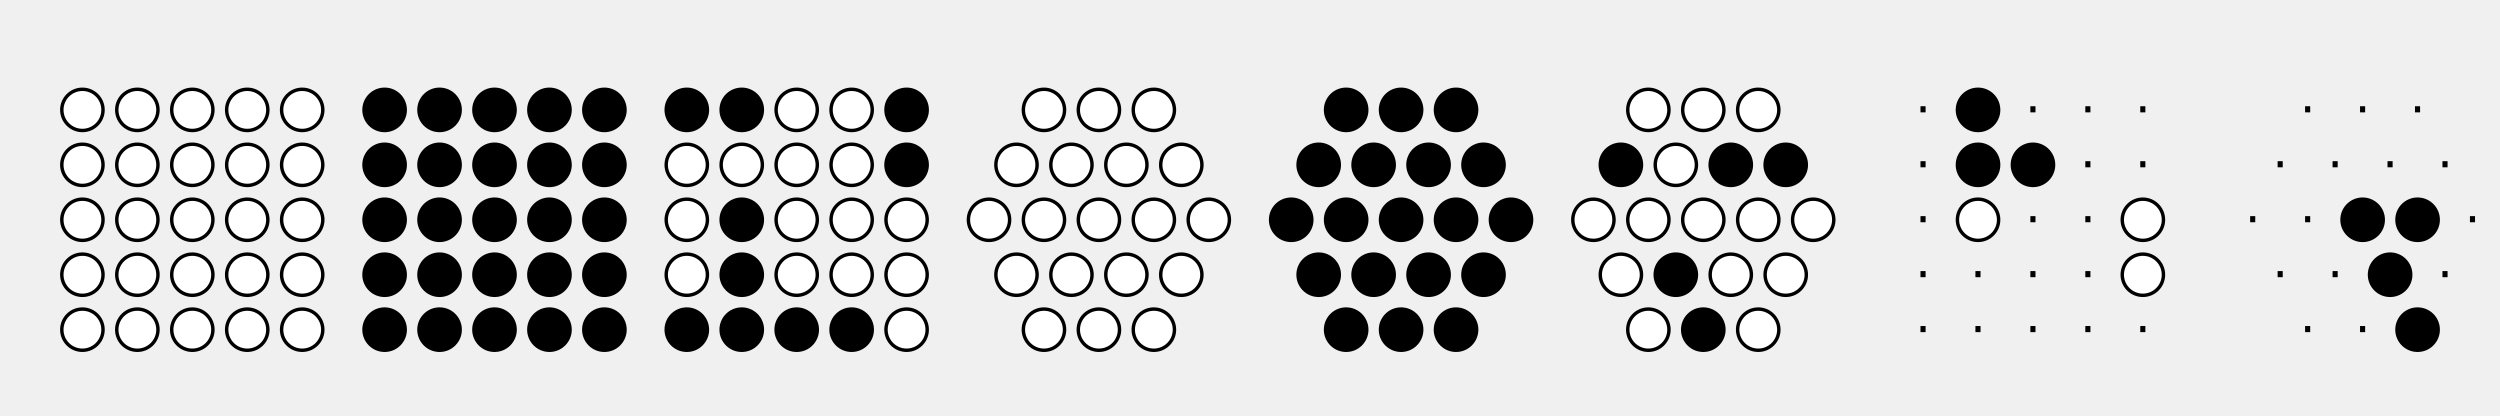
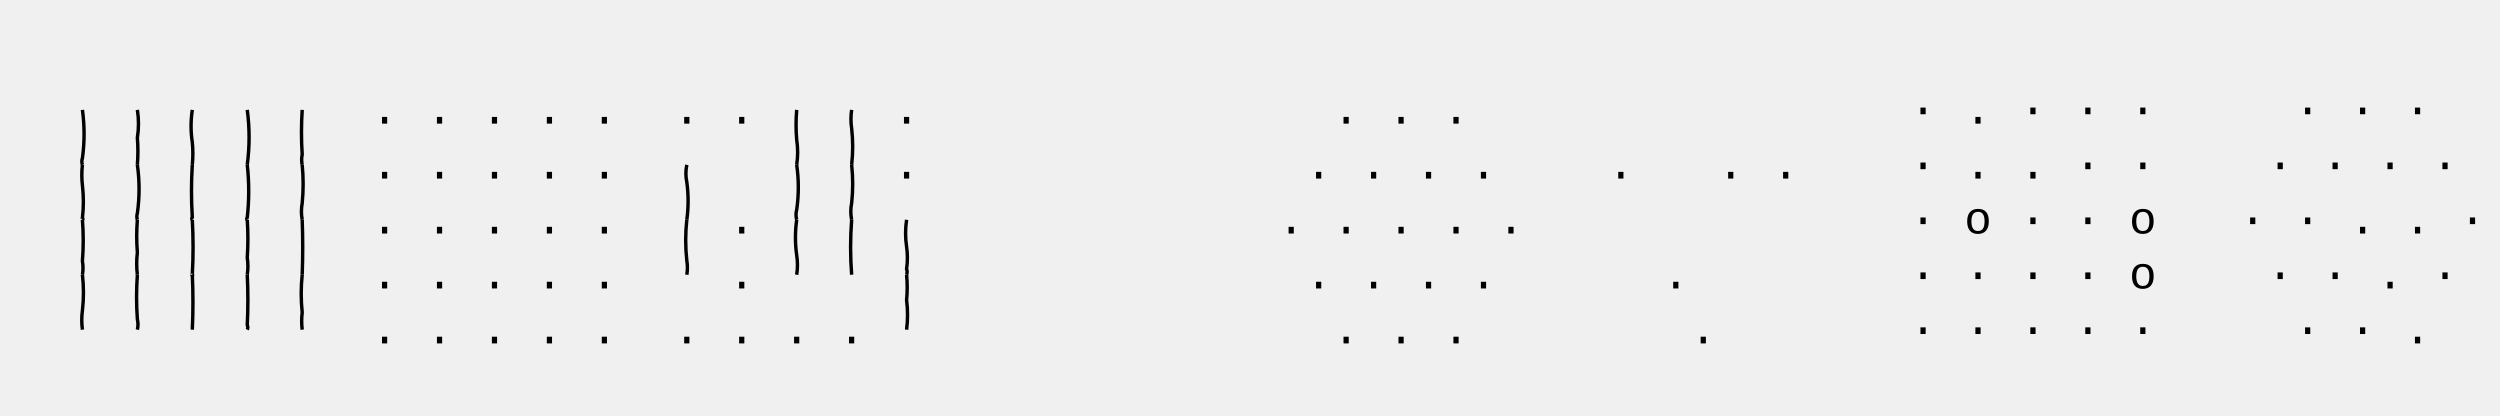
<svg xmlns="http://www.w3.org/2000/svg" class="diagram" version="1.1" height="121" width="728">
  <g transform="translate(8,16)">
-     <circle cx="16" cy="16" r="6" style="fill:#fff;stroke:#000;" />
-     <circle cx="16" cy="32" r="6" style="fill:#fff;stroke:#000;" />
-     <circle cx="16" cy="48" r="6" style="fill:#fff;stroke:#000;" />
-     <circle cx="16" cy="64" r="6" style="fill:#fff;stroke:#000;" />
-     <circle cx="16" cy="80" r="6" style="fill:#fff;stroke:#000;" />
-     <circle cx="32" cy="16" r="6" style="fill:#fff;stroke:#000;" />
-     <circle cx="32" cy="32" r="6" style="fill:#fff;stroke:#000;" />
-     <circle cx="32" cy="48" r="6" style="fill:#fff;stroke:#000;" />
-     <circle cx="32" cy="64" r="6" style="fill:#fff;stroke:#000;" />
-     <circle cx="32" cy="80" r="6" style="fill:#fff;stroke:#000;" />
-     <circle cx="48" cy="16" r="6" style="fill:#fff;stroke:#000;" />
-     <circle cx="48" cy="32" r="6" style="fill:#fff;stroke:#000;" />
-     <circle cx="48" cy="48" r="6" style="fill:#fff;stroke:#000;" />
-     <circle cx="48" cy="64" r="6" style="fill:#fff;stroke:#000;" />
-     <circle cx="48" cy="80" r="6" style="fill:#fff;stroke:#000;" />
-     <circle cx="64" cy="16" r="6" style="fill:#fff;stroke:#000;" />
-     <circle cx="64" cy="32" r="6" style="fill:#fff;stroke:#000;" />
-     <circle cx="64" cy="48" r="6" style="fill:#fff;stroke:#000;" />
-     <circle cx="64" cy="64" r="6" style="fill:#fff;stroke:#000;" />
-     <circle cx="64" cy="80" r="6" style="fill:#fff;stroke:#000;" />
-     <circle cx="80" cy="16" r="6" style="fill:#fff;stroke:#000;" />
-     <circle cx="80" cy="32" r="6" style="fill:#fff;stroke:#000;" />
-     <circle cx="80" cy="48" r="6" style="fill:#fff;stroke:#000;" />
-     <circle cx="80" cy="64" r="6" style="fill:#fff;stroke:#000;" />
-     <circle cx="80" cy="80" r="6" style="fill:#fff;stroke:#000;" />
-     <circle cx="104" cy="16" r="6" style="fill:#000;stroke:#000;" />
-     <circle cx="104" cy="32" r="6" style="fill:#000;stroke:#000;" />
-     <circle cx="104" cy="48" r="6" style="fill:#000;stroke:#000;" />
-     <circle cx="104" cy="64" r="6" style="fill:#000;stroke:#000;" />
-     <circle cx="104" cy="80" r="6" style="fill:#000;stroke:#000;" />
-     <circle cx="120" cy="16" r="6" style="fill:#000;stroke:#000;" />
-     <circle cx="120" cy="32" r="6" style="fill:#000;stroke:#000;" />
-     <circle cx="120" cy="48" r="6" style="fill:#000;stroke:#000;" />
-     <circle cx="120" cy="64" r="6" style="fill:#000;stroke:#000;" />
-     <circle cx="120" cy="80" r="6" style="fill:#000;stroke:#000;" />
-     <circle cx="136" cy="16" r="6" style="fill:#000;stroke:#000;" />
-     <circle cx="136" cy="32" r="6" style="fill:#000;stroke:#000;" />
-     <circle cx="136" cy="48" r="6" style="fill:#000;stroke:#000;" />
-     <circle cx="136" cy="64" r="6" style="fill:#000;stroke:#000;" />
-     <circle cx="136" cy="80" r="6" style="fill:#000;stroke:#000;" />
-     <circle cx="152" cy="16" r="6" style="fill:#000;stroke:#000;" />
-     <circle cx="152" cy="32" r="6" style="fill:#000;stroke:#000;" />
-     <circle cx="152" cy="48" r="6" style="fill:#000;stroke:#000;" />
-     <circle cx="152" cy="64" r="6" style="fill:#000;stroke:#000;" />
-     <circle cx="152" cy="80" r="6" style="fill:#000;stroke:#000;" />
-     <circle cx="168" cy="16" r="6" style="fill:#000;stroke:#000;" />
-     <circle cx="168" cy="32" r="6" style="fill:#000;stroke:#000;" />
-     <circle cx="168" cy="48" r="6" style="fill:#000;stroke:#000;" />
-     <circle cx="168" cy="64" r="6" style="fill:#000;stroke:#000;" />
-     <circle cx="168" cy="80" r="6" style="fill:#000;stroke:#000;" />
-     <circle cx="192" cy="16" r="6" style="fill:#000;stroke:#000;" />
-     <circle cx="192" cy="32" r="6" style="fill:#fff;stroke:#000;" />
-     <circle cx="192" cy="48" r="6" style="fill:#fff;stroke:#000;" />
-     <circle cx="192" cy="64" r="6" style="fill:#fff;stroke:#000;" />
-     <circle cx="192" cy="80" r="6" style="fill:#000;stroke:#000;" />
-     <circle cx="208" cy="16" r="6" style="fill:#000;stroke:#000;" />
-     <circle cx="208" cy="32" r="6" style="fill:#fff;stroke:#000;" />
-     <circle cx="208" cy="48" r="6" style="fill:#000;stroke:#000;" />
-     <circle cx="208" cy="64" r="6" style="fill:#000;stroke:#000;" />
-     <circle cx="208" cy="80" r="6" style="fill:#000;stroke:#000;" />
-     <circle cx="224" cy="16" r="6" style="fill:#fff;stroke:#000;" />
-     <circle cx="224" cy="32" r="6" style="fill:#fff;stroke:#000;" />
-     <circle cx="224" cy="48" r="6" style="fill:#fff;stroke:#000;" />
-     <circle cx="224" cy="64" r="6" style="fill:#fff;stroke:#000;" />
-     <circle cx="224" cy="80" r="6" style="fill:#000;stroke:#000;" />
-     <circle cx="240" cy="16" r="6" style="fill:#fff;stroke:#000;" />
-     <circle cx="240" cy="32" r="6" style="fill:#fff;stroke:#000;" />
-     <circle cx="240" cy="48" r="6" style="fill:#fff;stroke:#000;" />
-     <circle cx="240" cy="64" r="6" style="fill:#fff;stroke:#000;" />
-     <circle cx="240" cy="80" r="6" style="fill:#000;stroke:#000;" />
-     <circle cx="256" cy="16" r="6" style="fill:#000;stroke:#000;" />
-     <circle cx="256" cy="32" r="6" style="fill:#000;stroke:#000;" />
-     <circle cx="256" cy="48" r="6" style="fill:#fff;stroke:#000;" />
-     <circle cx="256" cy="64" r="6" style="fill:#fff;stroke:#000;" />
-     <circle cx="256" cy="80" r="6" style="fill:#fff;stroke:#000;" />
-     <circle cx="280" cy="48" r="6" style="fill:#fff;stroke:#000;" />
-     <circle cx="288" cy="32" r="6" style="fill:#fff;stroke:#000;" />
-     <circle cx="288" cy="64" r="6" style="fill:#fff;stroke:#000;" />
-     <circle cx="296" cy="16" r="6" style="fill:#fff;stroke:#000;" />
-     <circle cx="296" cy="48" r="6" style="fill:#fff;stroke:#000;" />
-     <circle cx="296" cy="80" r="6" style="fill:#fff;stroke:#000;" />
-     <circle cx="304" cy="32" r="6" style="fill:#fff;stroke:#000;" />
-     <circle cx="304" cy="64" r="6" style="fill:#fff;stroke:#000;" />
-     <circle cx="312" cy="16" r="6" style="fill:#fff;stroke:#000;" />
-     <circle cx="312" cy="48" r="6" style="fill:#fff;stroke:#000;" />
-     <circle cx="312" cy="80" r="6" style="fill:#fff;stroke:#000;" />
-     <circle cx="320" cy="32" r="6" style="fill:#fff;stroke:#000;" />
-     <circle cx="320" cy="64" r="6" style="fill:#fff;stroke:#000;" />
-     <circle cx="328" cy="16" r="6" style="fill:#fff;stroke:#000;" />
-     <circle cx="328" cy="48" r="6" style="fill:#fff;stroke:#000;" />
-     <circle cx="328" cy="80" r="6" style="fill:#fff;stroke:#000;" />
-     <circle cx="336" cy="32" r="6" style="fill:#fff;stroke:#000;" />
-     <circle cx="336" cy="64" r="6" style="fill:#fff;stroke:#000;" />
-     <circle cx="344" cy="48" r="6" style="fill:#fff;stroke:#000;" />
-     <circle cx="368" cy="48" r="6" style="fill:#000;stroke:#000;" />
-     <circle cx="376" cy="32" r="6" style="fill:#000;stroke:#000;" />
-     <circle cx="376" cy="64" r="6" style="fill:#000;stroke:#000;" />
-     <circle cx="384" cy="16" r="6" style="fill:#000;stroke:#000;" />
-     <circle cx="384" cy="48" r="6" style="fill:#000;stroke:#000;" />
-     <circle cx="384" cy="80" r="6" style="fill:#000;stroke:#000;" />
-     <circle cx="392" cy="32" r="6" style="fill:#000;stroke:#000;" />
-     <circle cx="392" cy="64" r="6" style="fill:#000;stroke:#000;" />
-     <circle cx="400" cy="16" r="6" style="fill:#000;stroke:#000;" />
-     <circle cx="400" cy="48" r="6" style="fill:#000;stroke:#000;" />
-     <circle cx="400" cy="80" r="6" style="fill:#000;stroke:#000;" />
-     <circle cx="408" cy="32" r="6" style="fill:#000;stroke:#000;" />
-     <circle cx="408" cy="64" r="6" style="fill:#000;stroke:#000;" />
-     <circle cx="416" cy="16" r="6" style="fill:#000;stroke:#000;" />
-     <circle cx="416" cy="48" r="6" style="fill:#000;stroke:#000;" />
-     <circle cx="416" cy="80" r="6" style="fill:#000;stroke:#000;" />
-     <circle cx="424" cy="32" r="6" style="fill:#000;stroke:#000;" />
-     <circle cx="424" cy="64" r="6" style="fill:#000;stroke:#000;" />
-     <circle cx="432" cy="48" r="6" style="fill:#000;stroke:#000;" />
-     <circle cx="456" cy="48" r="6" style="fill:#fff;stroke:#000;" />
-     <circle cx="464" cy="32" r="6" style="fill:#000;stroke:#000;" />
-     <circle cx="464" cy="64" r="6" style="fill:#fff;stroke:#000;" />
-     <circle cx="472" cy="16" r="6" style="fill:#fff;stroke:#000;" />
-     <circle cx="472" cy="48" r="6" style="fill:#fff;stroke:#000;" />
-     <circle cx="472" cy="80" r="6" style="fill:#fff;stroke:#000;" />
-     <circle cx="480" cy="32" r="6" style="fill:#fff;stroke:#000;" />
-     <circle cx="480" cy="64" r="6" style="fill:#000;stroke:#000;" />
-     <circle cx="488" cy="16" r="6" style="fill:#fff;stroke:#000;" />
-     <circle cx="488" cy="48" r="6" style="fill:#fff;stroke:#000;" />
-     <circle cx="488" cy="80" r="6" style="fill:#000;stroke:#000;" />
-     <circle cx="496" cy="32" r="6" style="fill:#000;stroke:#000;" />
-     <circle cx="496" cy="64" r="6" style="fill:#fff;stroke:#000;" />
-     <circle cx="504" cy="16" r="6" style="fill:#fff;stroke:#000;" />
-     <circle cx="504" cy="48" r="6" style="fill:#fff;stroke:#000;" />
-     <circle cx="504" cy="80" r="6" style="fill:#fff;stroke:#000;" />
-     <circle cx="512" cy="32" r="6" style="fill:#000;stroke:#000;" />
-     <circle cx="512" cy="64" r="6" style="fill:#fff;stroke:#000;" />
-     <circle cx="520" cy="48" r="6" style="fill:#fff;stroke:#000;" />
-     <circle cx="568" cy="16" r="6" style="fill:#000;stroke:#000;" />
-     <circle cx="568" cy="32" r="6" style="fill:#000;stroke:#000;" />
-     <circle cx="568" cy="48" r="6" style="fill:#fff;stroke:#000;" />
-     <circle cx="584" cy="32" r="6" style="fill:#000;stroke:#000;" />
-     <circle cx="616" cy="48" r="6" style="fill:#fff;stroke:#000;" />
-     <circle cx="616" cy="64" r="6" style="fill:#fff;stroke:#000;" />
-     <circle cx="680" cy="48" r="6" style="fill:#000;stroke:#000;" />
-     <circle cx="688" cy="64" r="6" style="fill:#000;stroke:#000;" />
-     <circle cx="696" cy="48" r="6" style="fill:#000;stroke:#000;" />
-     <circle cx="696" cy="80" r="6" style="fill:#000;stroke:#000;" />
-     <text text-anchor="middle" font-family="Menlo,Lucida Console,monospace" x="680" y="84" style="fill:#000;font-size:1em">·</text>
-     <text text-anchor="middle" font-family="Menlo,Lucida Console,monospace" x="664" y="20" style="fill:#000;font-size:1em">·</text>
-     <text text-anchor="middle" font-family="Menlo,Lucida Console,monospace" x="704" y="36" style="fill:#000;font-size:1em">·</text>
-     <text text-anchor="middle" font-family="Menlo,Lucida Console,monospace" x="568" y="84" style="fill:#000;font-size:1em">·</text>
-     <text text-anchor="middle" font-family="Menlo,Lucida Console,monospace" x="600" y="84" style="fill:#000;font-size:1em">·</text>
-     <text text-anchor="middle" font-family="Menlo,Lucida Console,monospace" x="672" y="68" style="fill:#000;font-size:1em">·</text>
-     <text text-anchor="middle" font-family="Menlo,Lucida Console,monospace" x="704" y="68" style="fill:#000;font-size:1em">·</text>
-     <text text-anchor="middle" font-family="Menlo,Lucida Console,monospace" x="680" y="20" style="fill:#000;font-size:1em">·</text>
-     <text text-anchor="middle" font-family="Menlo,Lucida Console,monospace" x="584" y="52" style="fill:#000;font-size:1em">·</text>
-     <text text-anchor="middle" font-family="Menlo,Lucida Console,monospace" x="600" y="52" style="fill:#000;font-size:1em">·</text>
-     <text text-anchor="middle" font-family="Menlo,Lucida Console,monospace" x="568" y="68" style="fill:#000;font-size:1em">·</text>
-     <text text-anchor="middle" font-family="Menlo,Lucida Console,monospace" x="552" y="84" style="fill:#000;font-size:1em">·</text>
-     <text text-anchor="middle" font-family="Menlo,Lucida Console,monospace" x="584" y="20" style="fill:#000;font-size:1em">·</text>
-     <text text-anchor="middle" font-family="Menlo,Lucida Console,monospace" x="600" y="36" style="fill:#000;font-size:1em">·</text>
-     <text text-anchor="middle" font-family="Menlo,Lucida Console,monospace" x="664" y="52" style="fill:#000;font-size:1em">·</text>
-     <text text-anchor="middle" font-family="Menlo,Lucida Console,monospace" x="584" y="68" style="fill:#000;font-size:1em">·</text>
-     <text text-anchor="middle" font-family="Menlo,Lucida Console,monospace" x="552" y="68" style="fill:#000;font-size:1em">·</text>
-     <text text-anchor="middle" font-family="Menlo,Lucida Console,monospace" x="656" y="68" style="fill:#000;font-size:1em">·</text>
-     <text text-anchor="middle" font-family="Menlo,Lucida Console,monospace" x="552" y="20" style="fill:#000;font-size:1em">·</text>
-     <text text-anchor="middle" font-family="Menlo,Lucida Console,monospace" x="552" y="36" style="fill:#000;font-size:1em">·</text>
-     <text text-anchor="middle" font-family="Menlo,Lucida Console,monospace" x="616" y="36" style="fill:#000;font-size:1em">·</text>
-     <text text-anchor="middle" font-family="Menlo,Lucida Console,monospace" x="648" y="52" style="fill:#000;font-size:1em">·</text>
-     <text text-anchor="middle" font-family="Menlo,Lucida Console,monospace" x="616" y="20" style="fill:#000;font-size:1em">·</text>
-     <text text-anchor="middle" font-family="Menlo,Lucida Console,monospace" x="696" y="20" style="fill:#000;font-size:1em">·</text>
-     <text text-anchor="middle" font-family="Menlo,Lucida Console,monospace" x="672" y="36" style="fill:#000;font-size:1em">·</text>
-     <text text-anchor="middle" font-family="Menlo,Lucida Console,monospace" x="552" y="52" style="fill:#000;font-size:1em">·</text>
-     <text text-anchor="middle" font-family="Menlo,Lucida Console,monospace" x="688" y="36" style="fill:#000;font-size:1em">·</text>
-     <text text-anchor="middle" font-family="Menlo,Lucida Console,monospace" x="600" y="68" style="fill:#000;font-size:1em">·</text>
-     <text text-anchor="middle" font-family="Menlo,Lucida Console,monospace" x="584" y="84" style="fill:#000;font-size:1em">·</text>
-     <text text-anchor="middle" font-family="Menlo,Lucida Console,monospace" x="664" y="84" style="fill:#000;font-size:1em">·</text>
-     <text text-anchor="middle" font-family="Menlo,Lucida Console,monospace" x="600" y="20" style="fill:#000;font-size:1em">·</text>
-     <text text-anchor="middle" font-family="Menlo,Lucida Console,monospace" x="656" y="36" style="fill:#000;font-size:1em">·</text>
-     <text text-anchor="middle" font-family="Menlo,Lucida Console,monospace" x="616" y="84" style="fill:#000;font-size:1em">·</text>
-     <text text-anchor="middle" font-family="Menlo,Lucida Console,monospace" x="712" y="52" style="fill:#000;font-size:1em">·</text>
+     <path d="M 16,16 Q 16.962,23.035 16,30.07 Q 15.659,31.035 16,32 " style="fill:none;stroke:#000;" />
+     <path d="M 16,32 Q 15.653,34.992 16,37.985 Q 16.545,42.741 16,47.498 Q 16.31,47.749 16,48 " style="fill:none;stroke:#000;" />
+     <path d="M 16,48 Q 16.47,54.017 16,60.033 Q 16.343,62.017 16,64 " style="fill:none;stroke:#000;" />
+     <path d="M 16,64 Q 16.597,69.207 16,74.413 Q 15.617,77.207 16,80 " style="fill:none;stroke:#000;" />
+     <path d="M 32,16 Q 32.65,20.049 32,24.099 Q 32.311,28.049 32,32 " style="fill:none;stroke:#000;" />
+     <path d="M 32,32 Q 32.988,39.054 32,46.109 Q 31.694,47.054 32,48 " style="fill:none;stroke:#000;" />
+     <path d="M 32,48 Q 31.618,52.761 32,57.523 Q 31.61,60.761 32,64 " style="fill:none;stroke:#000;" />
+     <path d="M 32,64 Q 31.536,70.479 32,76.959 Q 32.355,78.479 32,80 " style="fill:none;stroke:#000;" />
+     <path d="M 48,16 Q 47.277,20.728 48,25.457 Q 48.324,28.728 48,32 " style="fill:none;stroke:#000;" />
+     <path d="M 48,32 Q 47.516,39.608 48,47.216 Q 47.671,47.608 48,48 " style="fill:none;stroke:#000;" />
+     <path d="M 48,48 Q 48.446,55.977 48,63.953 Q 48.302,63.977 48,64 " style="fill:none;stroke:#000;" />
+     <path d="M 48,64 Q 48.373,72 48,80 " style="fill:none;stroke:#000;" />
+     <path d="M 64,16 Q 65.064,24 64,32 " style="fill:none;stroke:#000;" />
+     <path d="M 64,32 Q 64.846,39.681 64,47.363 Q 63.682,47.681 64,48 " style="fill:none;stroke:#000;" />
+     <path d="M 64,48 Q 64.372,53.529 64,59.057 Q 64.38,61.529 64,64 " style="fill:none;stroke:#000;" />
+     <path d="M 64,64 Q 64.363,71.334 64,78.668 Q 64.325,79.334 64,80 " style="fill:none;stroke:#000;" />
+     <path d="M 80,16 Q 79.578,22.515 80,29.029 Q 79.681,30.515 80,32 " style="fill:none;stroke:#000;" />
+     <path d="M 80,32 Q 80.543,37.577 80,43.155 Q 79.549,45.577 80,48 " style="fill:none;stroke:#000;" />
+     <path d="M 80,48 Q 80.3,56 80,64 " style="fill:none;stroke:#000;" />
+     <path d="M 80,64 Q 79.426,69.5 80,75 Q 79.693,77.5 80,80 " style="fill:none;stroke:#000;" />
+     <path d="M 192,32 Q 191.469,34.521 192,37.043 Q 192.747,42.521 192,48 " style="fill:none;stroke:#000;" />
+     <path d="M 192,48 Q 191.344,53.938 192,59.877 Q 192.351,61.938 192,64 " style="fill:none;stroke:#000;" />
+     <path d="M 224,16 Q 223.624,20.356 224,24.712 Q 224.553,28.356 224,32 " style="fill:none;stroke:#000;" />
+     <path d="M 224,32 Q 224.938,38.544 224,45.088 Q 223.59,46.544 224,48 " style="fill:none;stroke:#000;" />
+     <path d="M 224,48 Q 223.27,53.168 224,58.337 Q 224.441,61.168 224,64 " style="fill:none;stroke:#000;" />
+     <path d="M 240,16 Q 239.595,18.689 240,21.378 Q 240.604,26.689 240,32 " style="fill:none;stroke:#000;" />
+     <path d="M 240,32 Q 240.609,37.588 240,43.176 Q 239.508,45.588 240,48 " style="fill:none;stroke:#000;" />
+     <path d="M 240,48 Q 239.385,56 240,64 " style="fill:none;stroke:#000;" />
+     <path d="M 256,48 Q 255.41,51.925 256,55.85 Q 256.468,59.088 256,62.326 Q 256.306,63.163 256,64 " style="fill:none;stroke:#000;" />
+     <path d="M 256,64 Q 256.351,67.697 256,71.395 Q 256.546,75.697 256,80 " style="fill:none;stroke:#000;" />
+     <text text-anchor="middle" font-family="Comic Mono,Liberation Mono,monospace" x="656" y="36" style="fill:#000;font-size:10pt">·</text>
+     <text text-anchor="middle" font-family="Comic Mono,Liberation Mono,monospace" x="136" y="68" style="fill:#000;font-size:10pt">.</text>
+     <text text-anchor="middle" font-family="Comic Mono,Liberation Mono,monospace" x="496" y="36" style="fill:#000;font-size:10pt">.</text>
+     <text text-anchor="middle" font-family="Comic Mono,Liberation Mono,monospace" x="704" y="36" style="fill:#000;font-size:10pt">·</text>
+     <text text-anchor="middle" font-family="Comic Mono,Liberation Mono,monospace" x="392" y="68" style="fill:#000;font-size:10pt">.</text>
+     <text text-anchor="middle" font-family="Comic Mono,Liberation Mono,monospace" x="240" y="84" style="fill:#000;font-size:10pt">.</text>
+     <text text-anchor="middle" font-family="Comic Mono,Liberation Mono,monospace" x="664" y="84" style="fill:#000;font-size:10pt">·</text>
+     <text text-anchor="middle" font-family="Comic Mono,Liberation Mono,monospace" x="696" y="84" style="fill:#000;font-size:10pt">.</text>
+     <text text-anchor="middle" font-family="Comic Mono,Liberation Mono,monospace" x="136" y="36" style="fill:#000;font-size:10pt">.</text>
+     <text text-anchor="middle" font-family="Comic Mono,Liberation Mono,monospace" x="376" y="36" style="fill:#000;font-size:10pt">.</text>
+     <text text-anchor="middle" font-family="Comic Mono,Liberation Mono,monospace" x="512" y="36" style="fill:#000;font-size:10pt">.</text>
+     <text text-anchor="middle" font-family="Comic Mono,Liberation Mono,monospace" x="120" y="52" style="fill:#000;font-size:10pt">.</text>
+     <text text-anchor="middle" font-family="Comic Mono,Liberation Mono,monospace" x="384" y="52" style="fill:#000;font-size:10pt">.</text>
+     <text text-anchor="middle" font-family="Comic Mono,Liberation Mono,monospace" x="208" y="84" style="fill:#000;font-size:10pt">.</text>
+     <text text-anchor="middle" font-family="Comic Mono,Liberation Mono,monospace" x="416" y="84" style="fill:#000;font-size:10pt">.</text>
+     <text text-anchor="middle" font-family="Comic Mono,Liberation Mono,monospace" x="696" y="52" style="fill:#000;font-size:10pt">.</text>
+     <text text-anchor="middle" font-family="Comic Mono,Liberation Mono,monospace" x="568" y="20" style="fill:#000;font-size:10pt">.</text>
+     <text text-anchor="middle" font-family="Comic Mono,Liberation Mono,monospace" x="424" y="36" style="fill:#000;font-size:10pt">.</text>
+     <text text-anchor="middle" font-family="Comic Mono,Liberation Mono,monospace" x="568" y="36" style="fill:#000;font-size:10pt">.</text>
+     <text text-anchor="middle" font-family="Comic Mono,Liberation Mono,monospace" x="672" y="36" style="fill:#000;font-size:10pt">·</text>
+     <text text-anchor="middle" font-family="Comic Mono,Liberation Mono,monospace" x="152" y="52" style="fill:#000;font-size:10pt">.</text>
+     <text text-anchor="middle" font-family="Comic Mono,Liberation Mono,monospace" x="568" y="52" style="fill:#000;font-size:10pt">o</text>
+     <text text-anchor="middle" font-family="Comic Mono,Liberation Mono,monospace" x="680" y="52" style="fill:#000;font-size:10pt">.</text>
+     <text text-anchor="middle" font-family="Comic Mono,Liberation Mono,monospace" x="376" y="68" style="fill:#000;font-size:10pt">.</text>
+     <text text-anchor="middle" font-family="Comic Mono,Liberation Mono,monospace" x="152" y="84" style="fill:#000;font-size:10pt">.</text>
+     <text text-anchor="middle" font-family="Comic Mono,Liberation Mono,monospace" x="192" y="84" style="fill:#000;font-size:10pt">.</text>
+     <text text-anchor="middle" font-family="Comic Mono,Liberation Mono,monospace" x="256" y="20" style="fill:#000;font-size:10pt">.</text>
+     <text text-anchor="middle" font-family="Comic Mono,Liberation Mono,monospace" x="400" y="20" style="fill:#000;font-size:10pt">.</text>
+     <text text-anchor="middle" font-family="Comic Mono,Liberation Mono,monospace" x="584" y="36" style="fill:#000;font-size:10pt">.</text>
+     <text text-anchor="middle" font-family="Comic Mono,Liberation Mono,monospace" x="600" y="36" style="fill:#000;font-size:10pt">·</text>
+     <text text-anchor="middle" font-family="Comic Mono,Liberation Mono,monospace" x="368" y="52" style="fill:#000;font-size:10pt">.</text>
+     <text text-anchor="middle" font-family="Comic Mono,Liberation Mono,monospace" x="416" y="52" style="fill:#000;font-size:10pt">.</text>
+     <text text-anchor="middle" font-family="Comic Mono,Liberation Mono,monospace" x="480" y="68" style="fill:#000;font-size:10pt">.</text>
+     <text text-anchor="middle" font-family="Comic Mono,Liberation Mono,monospace" x="120" y="68" style="fill:#000;font-size:10pt">.</text>
+     <text text-anchor="middle" font-family="Comic Mono,Liberation Mono,monospace" x="416" y="20" style="fill:#000;font-size:10pt">.</text>
+     <text text-anchor="middle" font-family="Comic Mono,Liberation Mono,monospace" x="584" y="20" style="fill:#000;font-size:10pt">·</text>
+     <text text-anchor="middle" font-family="Comic Mono,Liberation Mono,monospace" x="600" y="20" style="fill:#000;font-size:10pt">·</text>
+     <text text-anchor="middle" font-family="Comic Mono,Liberation Mono,monospace" x="680" y="20" style="fill:#000;font-size:10pt">·</text>
+     <text text-anchor="middle" font-family="Comic Mono,Liberation Mono,monospace" x="696" y="20" style="fill:#000;font-size:10pt">·</text>
+     <text text-anchor="middle" font-family="Comic Mono,Liberation Mono,monospace" x="104" y="52" style="fill:#000;font-size:10pt">.</text>
+     <text text-anchor="middle" font-family="Comic Mono,Liberation Mono,monospace" x="552" y="52" style="fill:#000;font-size:10pt">·</text>
+     <text text-anchor="middle" font-family="Comic Mono,Liberation Mono,monospace" x="656" y="68" style="fill:#000;font-size:10pt">·</text>
+     <text text-anchor="middle" font-family="Comic Mono,Liberation Mono,monospace" x="384" y="84" style="fill:#000;font-size:10pt">.</text>
+     <text text-anchor="middle" font-family="Comic Mono,Liberation Mono,monospace" x="568" y="84" style="fill:#000;font-size:10pt">·</text>
+     <text text-anchor="middle" font-family="Comic Mono,Liberation Mono,monospace" x="552" y="84" style="fill:#000;font-size:10pt">·</text>
+     <text text-anchor="middle" font-family="Comic Mono,Liberation Mono,monospace" x="136" y="20" style="fill:#000;font-size:10pt">.</text>
+     <text text-anchor="middle" font-family="Comic Mono,Liberation Mono,monospace" x="168" y="20" style="fill:#000;font-size:10pt">.</text>
+     <text text-anchor="middle" font-family="Comic Mono,Liberation Mono,monospace" x="168" y="36" style="fill:#000;font-size:10pt">.</text>
+     <text text-anchor="middle" font-family="Comic Mono,Liberation Mono,monospace" x="256" y="36" style="fill:#000;font-size:10pt">.</text>
+     <text text-anchor="middle" font-family="Comic Mono,Liberation Mono,monospace" x="168" y="52" style="fill:#000;font-size:10pt">.</text>
+     <text text-anchor="middle" font-family="Comic Mono,Liberation Mono,monospace" x="208" y="68" style="fill:#000;font-size:10pt">.</text>
+     <text text-anchor="middle" font-family="Comic Mono,Liberation Mono,monospace" x="136" y="84" style="fill:#000;font-size:10pt">.</text>
+     <text text-anchor="middle" font-family="Comic Mono,Liberation Mono,monospace" x="616" y="36" style="fill:#000;font-size:10pt">·</text>
+     <text text-anchor="middle" font-family="Comic Mono,Liberation Mono,monospace" x="168" y="68" style="fill:#000;font-size:10pt">.</text>
+     <text text-anchor="middle" font-family="Comic Mono,Liberation Mono,monospace" x="120" y="84" style="fill:#000;font-size:10pt">.</text>
+     <text text-anchor="middle" font-family="Comic Mono,Liberation Mono,monospace" x="616" y="52" style="fill:#000;font-size:10pt">o</text>
+     <text text-anchor="middle" font-family="Comic Mono,Liberation Mono,monospace" x="192" y="20" style="fill:#000;font-size:10pt">.</text>
+     <text text-anchor="middle" font-family="Comic Mono,Liberation Mono,monospace" x="616" y="20" style="fill:#000;font-size:10pt">·</text>
+     <text text-anchor="middle" font-family="Comic Mono,Liberation Mono,monospace" x="104" y="36" style="fill:#000;font-size:10pt">.</text>
+     <text text-anchor="middle" font-family="Comic Mono,Liberation Mono,monospace" x="120" y="36" style="fill:#000;font-size:10pt">.</text>
+     <text text-anchor="middle" font-family="Comic Mono,Liberation Mono,monospace" x="392" y="36" style="fill:#000;font-size:10pt">.</text>
+     <text text-anchor="middle" font-family="Comic Mono,Liberation Mono,monospace" x="464" y="36" style="fill:#000;font-size:10pt">.</text>
+     <text text-anchor="middle" font-family="Comic Mono,Liberation Mono,monospace" x="400" y="52" style="fill:#000;font-size:10pt">.</text>
+     <text text-anchor="middle" font-family="Comic Mono,Liberation Mono,monospace" x="552" y="68" style="fill:#000;font-size:10pt">·</text>
+     <text text-anchor="middle" font-family="Comic Mono,Liberation Mono,monospace" x="600" y="84" style="fill:#000;font-size:10pt">·</text>
+     <text text-anchor="middle" font-family="Comic Mono,Liberation Mono,monospace" x="152" y="20" style="fill:#000;font-size:10pt">.</text>
+     <text text-anchor="middle" font-family="Comic Mono,Liberation Mono,monospace" x="152" y="36" style="fill:#000;font-size:10pt">.</text>
+     <text text-anchor="middle" font-family="Comic Mono,Liberation Mono,monospace" x="616" y="68" style="fill:#000;font-size:10pt">o</text>
+     <text text-anchor="middle" font-family="Comic Mono,Liberation Mono,monospace" x="168" y="84" style="fill:#000;font-size:10pt">.</text>
+     <text text-anchor="middle" font-family="Comic Mono,Liberation Mono,monospace" x="384" y="20" style="fill:#000;font-size:10pt">.</text>
+     <text text-anchor="middle" font-family="Comic Mono,Liberation Mono,monospace" x="552" y="20" style="fill:#000;font-size:10pt">·</text>
+     <text text-anchor="middle" font-family="Comic Mono,Liberation Mono,monospace" x="208" y="52" style="fill:#000;font-size:10pt">.</text>
+     <text text-anchor="middle" font-family="Comic Mono,Liberation Mono,monospace" x="104" y="68" style="fill:#000;font-size:10pt">.</text>
+     <text text-anchor="middle" font-family="Comic Mono,Liberation Mono,monospace" x="424" y="68" style="fill:#000;font-size:10pt">.</text>
+     <text text-anchor="middle" font-family="Comic Mono,Liberation Mono,monospace" x="568" y="68" style="fill:#000;font-size:10pt">·</text>
+     <text text-anchor="middle" font-family="Comic Mono,Liberation Mono,monospace" x="688" y="68" style="fill:#000;font-size:10pt">.</text>
+     <text text-anchor="middle" font-family="Comic Mono,Liberation Mono,monospace" x="400" y="84" style="fill:#000;font-size:10pt">.</text>
+     <text text-anchor="middle" font-family="Comic Mono,Liberation Mono,monospace" x="104" y="20" style="fill:#000;font-size:10pt">.</text>
+     <text text-anchor="middle" font-family="Comic Mono,Liberation Mono,monospace" x="208" y="20" style="fill:#000;font-size:10pt">.</text>
+     <text text-anchor="middle" font-family="Comic Mono,Liberation Mono,monospace" x="408" y="36" style="fill:#000;font-size:10pt">.</text>
+     <text text-anchor="middle" font-family="Comic Mono,Liberation Mono,monospace" x="584" y="52" style="fill:#000;font-size:10pt">·</text>
+     <text text-anchor="middle" font-family="Comic Mono,Liberation Mono,monospace" x="152" y="68" style="fill:#000;font-size:10pt">.</text>
+     <text text-anchor="middle" font-family="Comic Mono,Liberation Mono,monospace" x="104" y="84" style="fill:#000;font-size:10pt">.</text>
+     <text text-anchor="middle" font-family="Comic Mono,Liberation Mono,monospace" x="584" y="84" style="fill:#000;font-size:10pt">·</text>
+     <text text-anchor="middle" font-family="Comic Mono,Liberation Mono,monospace" x="120" y="20" style="fill:#000;font-size:10pt">.</text>
+     <text text-anchor="middle" font-family="Comic Mono,Liberation Mono,monospace" x="664" y="20" style="fill:#000;font-size:10pt">·</text>
+     <text text-anchor="middle" font-family="Comic Mono,Liberation Mono,monospace" x="136" y="52" style="fill:#000;font-size:10pt">.</text>
+     <text text-anchor="middle" font-family="Comic Mono,Liberation Mono,monospace" x="432" y="52" style="fill:#000;font-size:10pt">.</text>
+     <text text-anchor="middle" font-family="Comic Mono,Liberation Mono,monospace" x="600" y="52" style="fill:#000;font-size:10pt">·</text>
+     <text text-anchor="middle" font-family="Comic Mono,Liberation Mono,monospace" x="704" y="68" style="fill:#000;font-size:10pt">·</text>
+     <text text-anchor="middle" font-family="Comic Mono,Liberation Mono,monospace" x="224" y="84" style="fill:#000;font-size:10pt">.</text>
+     <text text-anchor="middle" font-family="Comic Mono,Liberation Mono,monospace" x="552" y="36" style="fill:#000;font-size:10pt">·</text>
+     <text text-anchor="middle" font-family="Comic Mono,Liberation Mono,monospace" x="664" y="52" style="fill:#000;font-size:10pt">·</text>
+     <text text-anchor="middle" font-family="Comic Mono,Liberation Mono,monospace" x="408" y="68" style="fill:#000;font-size:10pt">.</text>
+     <text text-anchor="middle" font-family="Comic Mono,Liberation Mono,monospace" x="600" y="68" style="fill:#000;font-size:10pt">·</text>
+     <text text-anchor="middle" font-family="Comic Mono,Liberation Mono,monospace" x="672" y="68" style="fill:#000;font-size:10pt">·</text>
+     <text text-anchor="middle" font-family="Comic Mono,Liberation Mono,monospace" x="688" y="36" style="fill:#000;font-size:10pt">·</text>
+     <text text-anchor="middle" font-family="Comic Mono,Liberation Mono,monospace" x="712" y="52" style="fill:#000;font-size:10pt">·</text>
+     <text text-anchor="middle" font-family="Comic Mono,Liberation Mono,monospace" x="680" y="84" style="fill:#000;font-size:10pt">·</text>
+     <text text-anchor="middle" font-family="Comic Mono,Liberation Mono,monospace" x="648" y="52" style="fill:#000;font-size:10pt">·</text>
+     <text text-anchor="middle" font-family="Comic Mono,Liberation Mono,monospace" x="584" y="68" style="fill:#000;font-size:10pt">·</text>
+     <text text-anchor="middle" font-family="Comic Mono,Liberation Mono,monospace" x="488" y="84" style="fill:#000;font-size:10pt">.</text>
+     <text text-anchor="middle" font-family="Comic Mono,Liberation Mono,monospace" x="616" y="84" style="fill:#000;font-size:10pt">·</text>
  </g>
</svg>
